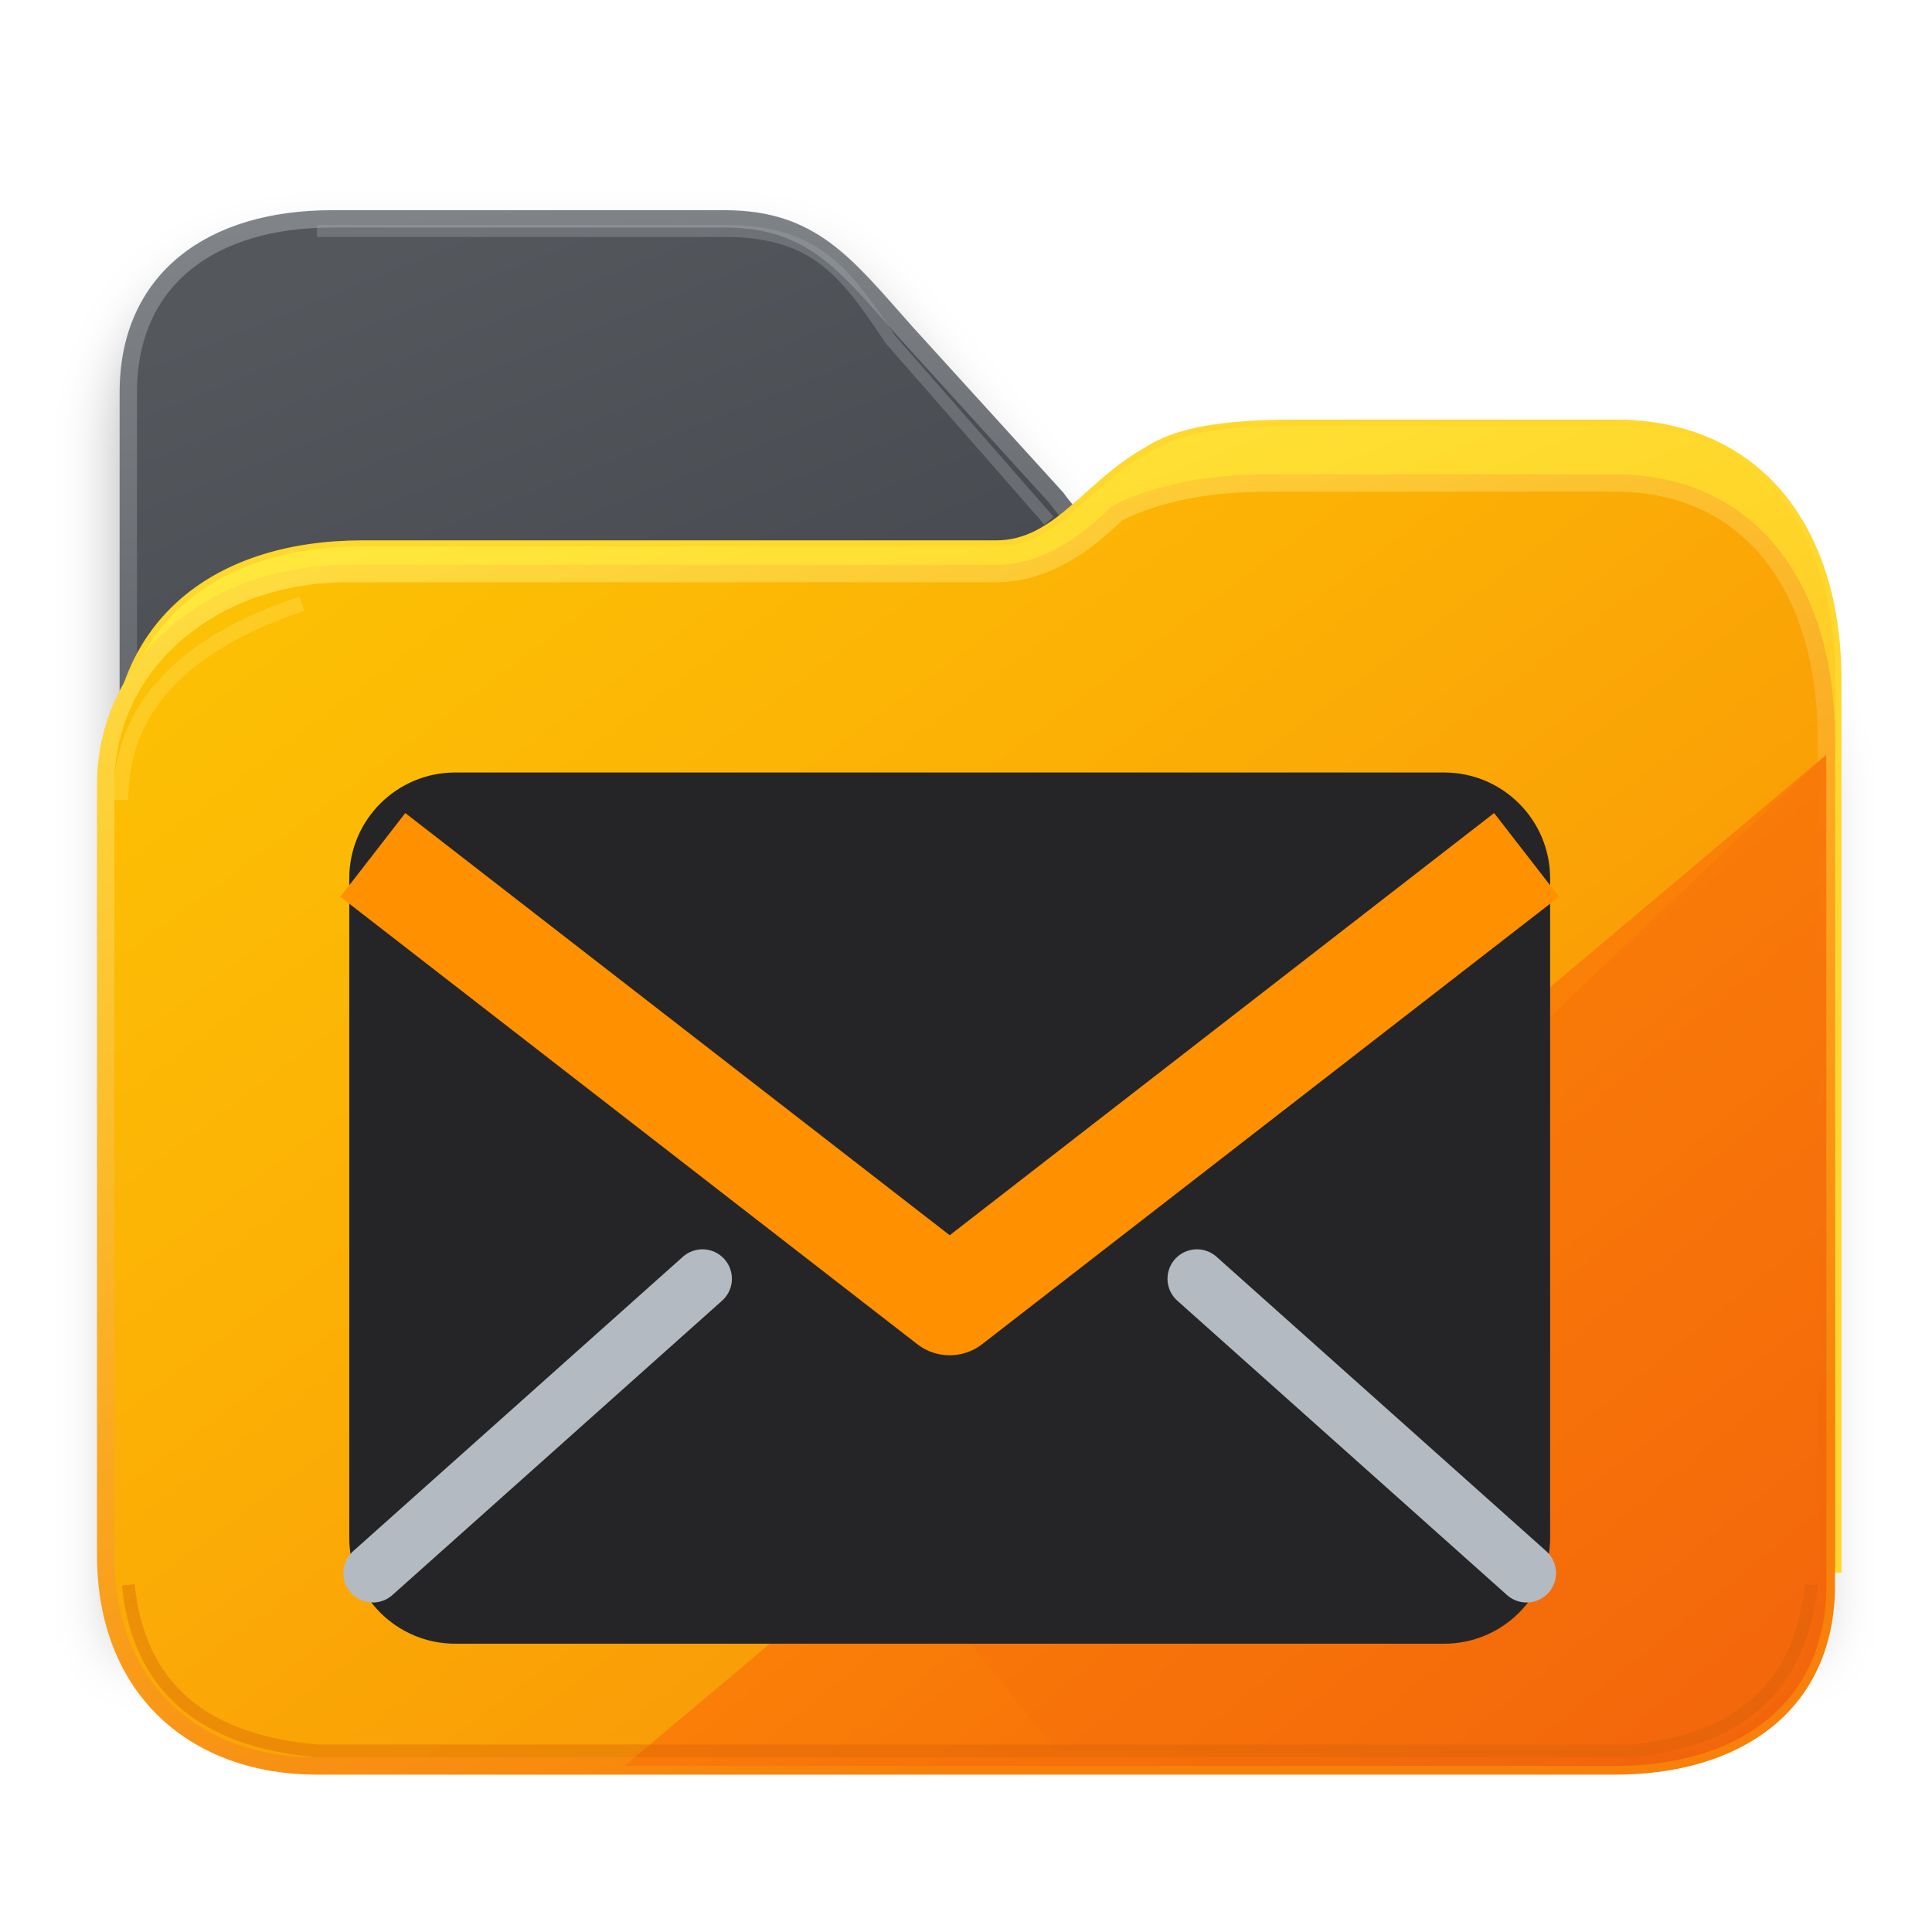
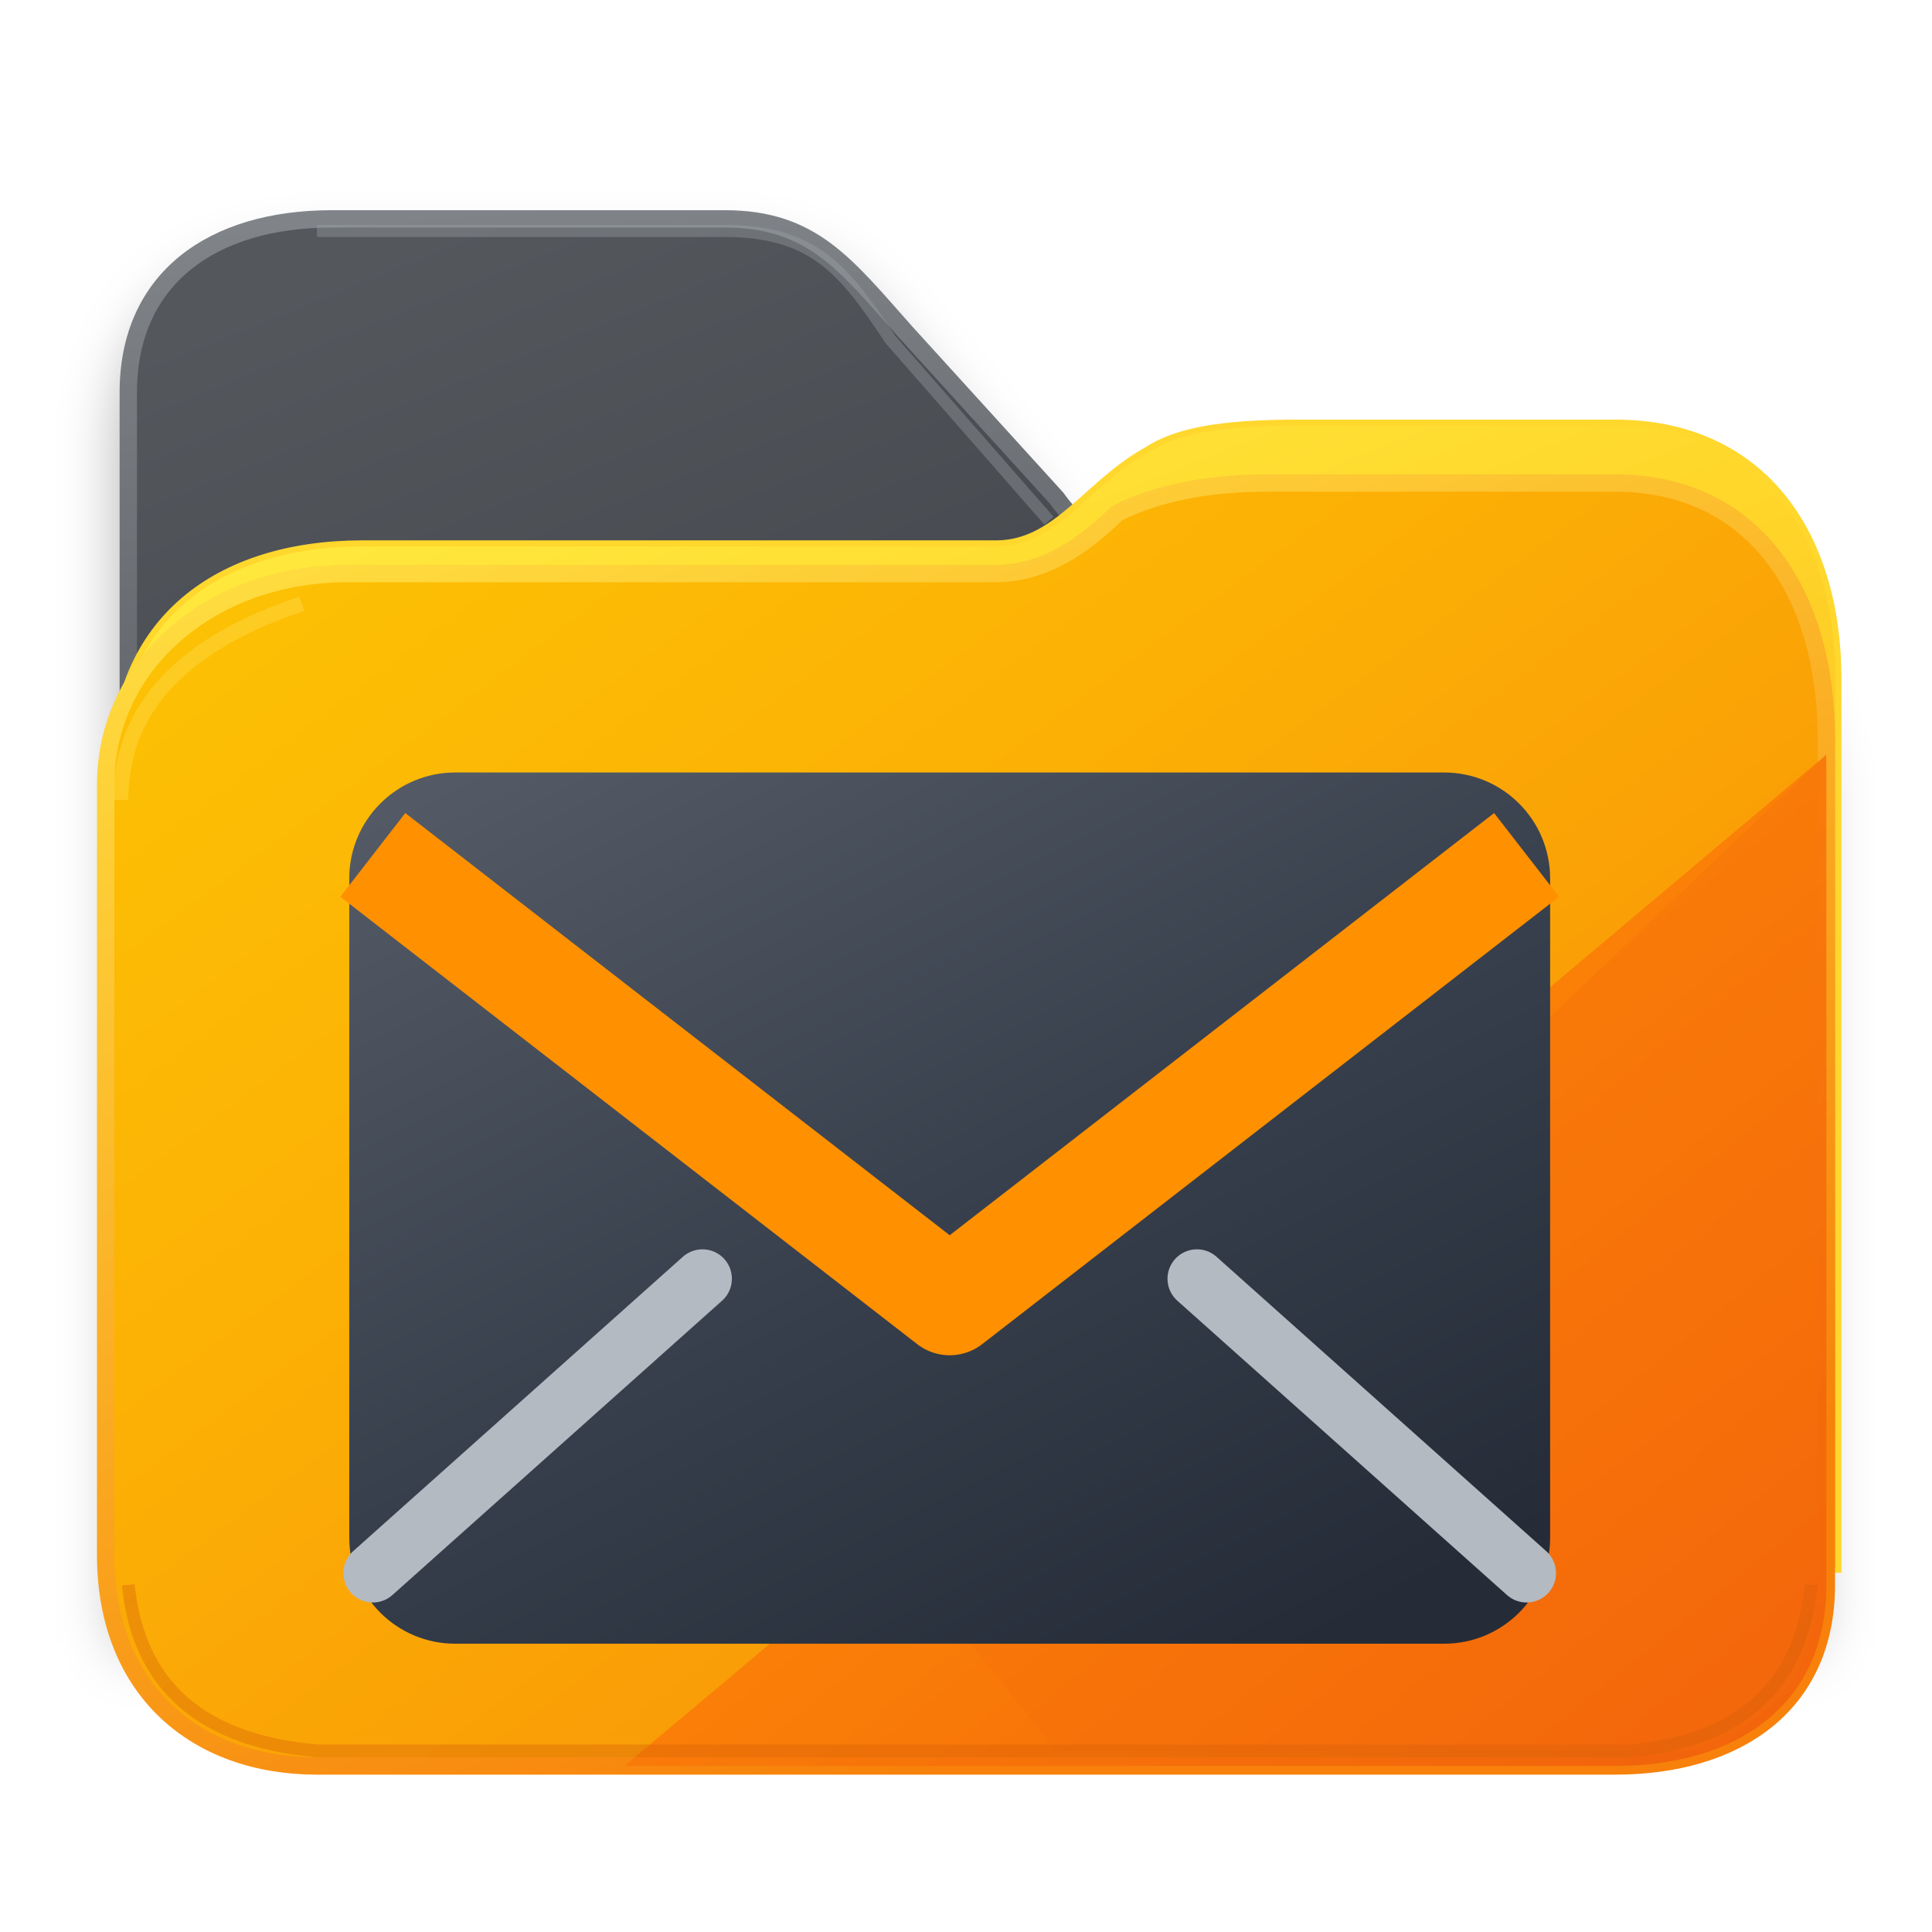
<svg xmlns="http://www.w3.org/2000/svg" width="128" height="128" viewBox="0 0 128 128">
  <defs>
-     <filter id="filter-1" filterUnits="userSpaceOnUse" x="0" y="9" width="128" height="108" color-interpolation-filters="sRGB">
-       <feGaussianBlur in="SourceGraphic" stdDeviation="2" color-interpolation-filters="linearRGB" />
+     <filter id="filter-1" filterUnits="userSpaceOnUse" x="0" y="9" width="128" height="108">
+       <feGaussianBlur in="SourceGraphic" stdDeviation="2" />
    </filter>
    <linearGradient id="linear-gradient-1" x1="30.7" y1="14.5" x2="69.497" y2="110.734" gradientUnits="userSpaceOnUse">
      <stop offset="0" stop-color="#54575c" />
      <stop offset="0.52" stop-color="#41444a" />
      <stop offset="1" stop-color="#25282e" />
    </linearGradient>
    <linearGradient id="linear-gradient-2" x1="8.5" y1="14.5" x2="15.742" y2="104.311" gradientUnits="userSpaceOnUse">
      <stop offset="0" stop-color="#81858a" />
      <stop offset="1" stop-color="#32353a" />
    </linearGradient>
    <linearGradient id="linear-gradient-3" x1="18.93" y1="28" x2="54.504" y2="117.168" gradientUnits="userSpaceOnUse">
      <stop offset="0" stop-color="#ffec41" />
      <stop offset="0.42" stop-color="#ffd62a" />
      <stop offset="1" stop-color="#fab018" />
    </linearGradient>
    <linearGradient id="linear-gradient-4" x1="7" y1="32" x2="88.465" y2="141.259" gradientUnits="userSpaceOnUse">
      <stop offset="0" stop-color="#fcc504" />
      <stop offset="0.36" stop-color="#fcb105" />
      <stop offset="0.7" stop-color="#f99a07" />
      <stop offset="1" stop-color="#f68a08" />
    </linearGradient>
    <linearGradient id="linear-gradient-5" x1="7" y1="32" x2="41.777" y2="125.285" gradientUnits="userSpaceOnUse">
      <stop offset="0" stop-color="#ffe544" />
      <stop offset="1" stop-color="#f7810a" />
    </linearGradient>
    <clipPath id="clip-path-1">
      <path d="M7 52 C7 44 14 38 23 38 L66 38 C68.667 38 71.333 36.667 74 34 C76.667 32.667 80 32 84 32 L107 32 C116 32 121 39 121 49 L121 105 C121 113 115 117 107 117 L21 117 C13 117 7 112 7 103 Z" />
    </clipPath>
    <linearGradient id="linear-gradient-6" x1="39" y1="50" x2="106.526" y2="133.185" gradientUnits="userSpaceOnUse">
      <stop offset="0" stop-color="#ee900c" />
      <stop offset="0.46" stop-color="#fb7a08" />
      <stop offset="1" stop-color="#ef560c" />
    </linearGradient>
+     <linearGradient id="sopGlyphDark" x1=".1" y1="0" x2=".8" y2="1">
+       <stop offset="0" stop-color="#535a65" />
+       <stop offset="0.56" stop-color="#363e4b" />
+       <stop offset="1" stop-color="#252c38" />
+     </linearGradient>
  </defs>
-   <g id="Layer_1" data-name="Layer 1">
+   <g id="Layer_1">
    <g filter="url(#filter-1)">
      <path d="M8 59 L8 29 C8 21 14 17 22 17 L48 17 C54 17 56 19 60 24 L70 36 C73 40 76 40 83 40 L107 40 C115 40 120 45 120 53 L120 109 L8 109 Z" fill="#000000" opacity="0.31" />
    </g>
    <path d="M8.5 54 L8.5 26 C8.5 18.5 14 14.5 22 14.5 L48 14.5 C53.8 14.5 56 17.5 60 22 L70 33 C72.5 36.5 75.5 37 83 37 L108 37 C115 37 119.5 42 119.5 49 L119.5 104 L8.5 104 Z" fill="url(#linear-gradient-1)" stroke="url(#linear-gradient-2)" stroke-width="1.15" />
    <path d="M21 15.3 L48 15.3 C54 15.3 56 18 59 22.5 L69.5 34.5" fill="none" stroke="#9fa2a6" stroke-width="0.8" opacity="0.38" />
    <path d="M7.5 56 L7.5 51 C7.5 41 14.5 36 24 36 L66 36 C70 36 72 32 76 29.8 C78 28.5 81 28 86 28 L107 28 C116.5 28 121.8 35 121.8 45 L121.8 104 L7.5 104 Z" fill="url(#linear-gradient-3)" stroke="#ffd72d" stroke-width="0.4" />
    <path d="M7 52 C7 44 14 38 23 38 L66 38 C68.667 38 71.333 36.667 74 34 C76.667 32.667 80 32 84 32 L107 32 C116 32 121 39 121 49 L121 105 C121 113 115 117 107 117 L21 117 C13 117 7 112 7 103 Z" fill="url(#linear-gradient-4)" stroke="url(#linear-gradient-5)" stroke-width="1.15" />
    <g clip-path="url(#clip-path-1)">
      <polygon points="121,50 39,119 124,119" fill="url(#linear-gradient-6)" opacity="0.8" />
      <polygon points="121,50 62,106 70,116 122,116" fill="#f66c09" opacity="0.3" />
    </g>
    <path d="M8 53 C8 47 12 42.667 20 40" fill="none" stroke="#ffda45" opacity="0.46" />
    <path d="M8.5 105 C9.167 111.667 13.333 115.333 21 116 L108 116 C115.333 115.333 119.333 111.667 120 105" fill="none" stroke="#d65f07" stroke-width="0.85" opacity="0.36" />
    <g>
-       <path d="M30.16 51.18 L95.68 51.18 C99.557 51.18 102.7 54.323 102.7 58.2 L102.7 101.88 C102.7 105.757 99.557 108.9 95.68 108.9 L30.16 108.9 C26.283 108.9 23.14 105.757 23.14 101.88 L23.14 58.2 C23.14 54.323 26.283 51.18 30.16 51.18 Z" fill="#252527" />
+       <path d="M30.16 51.18 L95.68 51.18 C99.557 51.18 102.7 54.323 102.7 58.2 L102.7 101.88 C102.7 105.757 99.557 108.9 95.68 108.9 L30.16 108.9 C26.283 108.9 23.14 105.757 23.14 101.88 L23.14 58.2 C23.14 54.323 26.283 51.18 30.16 51.18 Z" fill="url(#sopGlyphDark)" />
      <polyline points="24.7,56.64 62.92,86.28 101.14,56.64" fill="none" stroke="#ff9000" stroke-width="7.02" stroke-linejoin="round" />
      <path d="M24.7 104.22 L46.54 84.72 M101.14 104.22 L79.3 84.72" fill="none" stroke="#b4bac2" stroke-width="3.9" stroke-linecap="round" stroke-linejoin="round" />
    </g>
  </g>
</svg>
